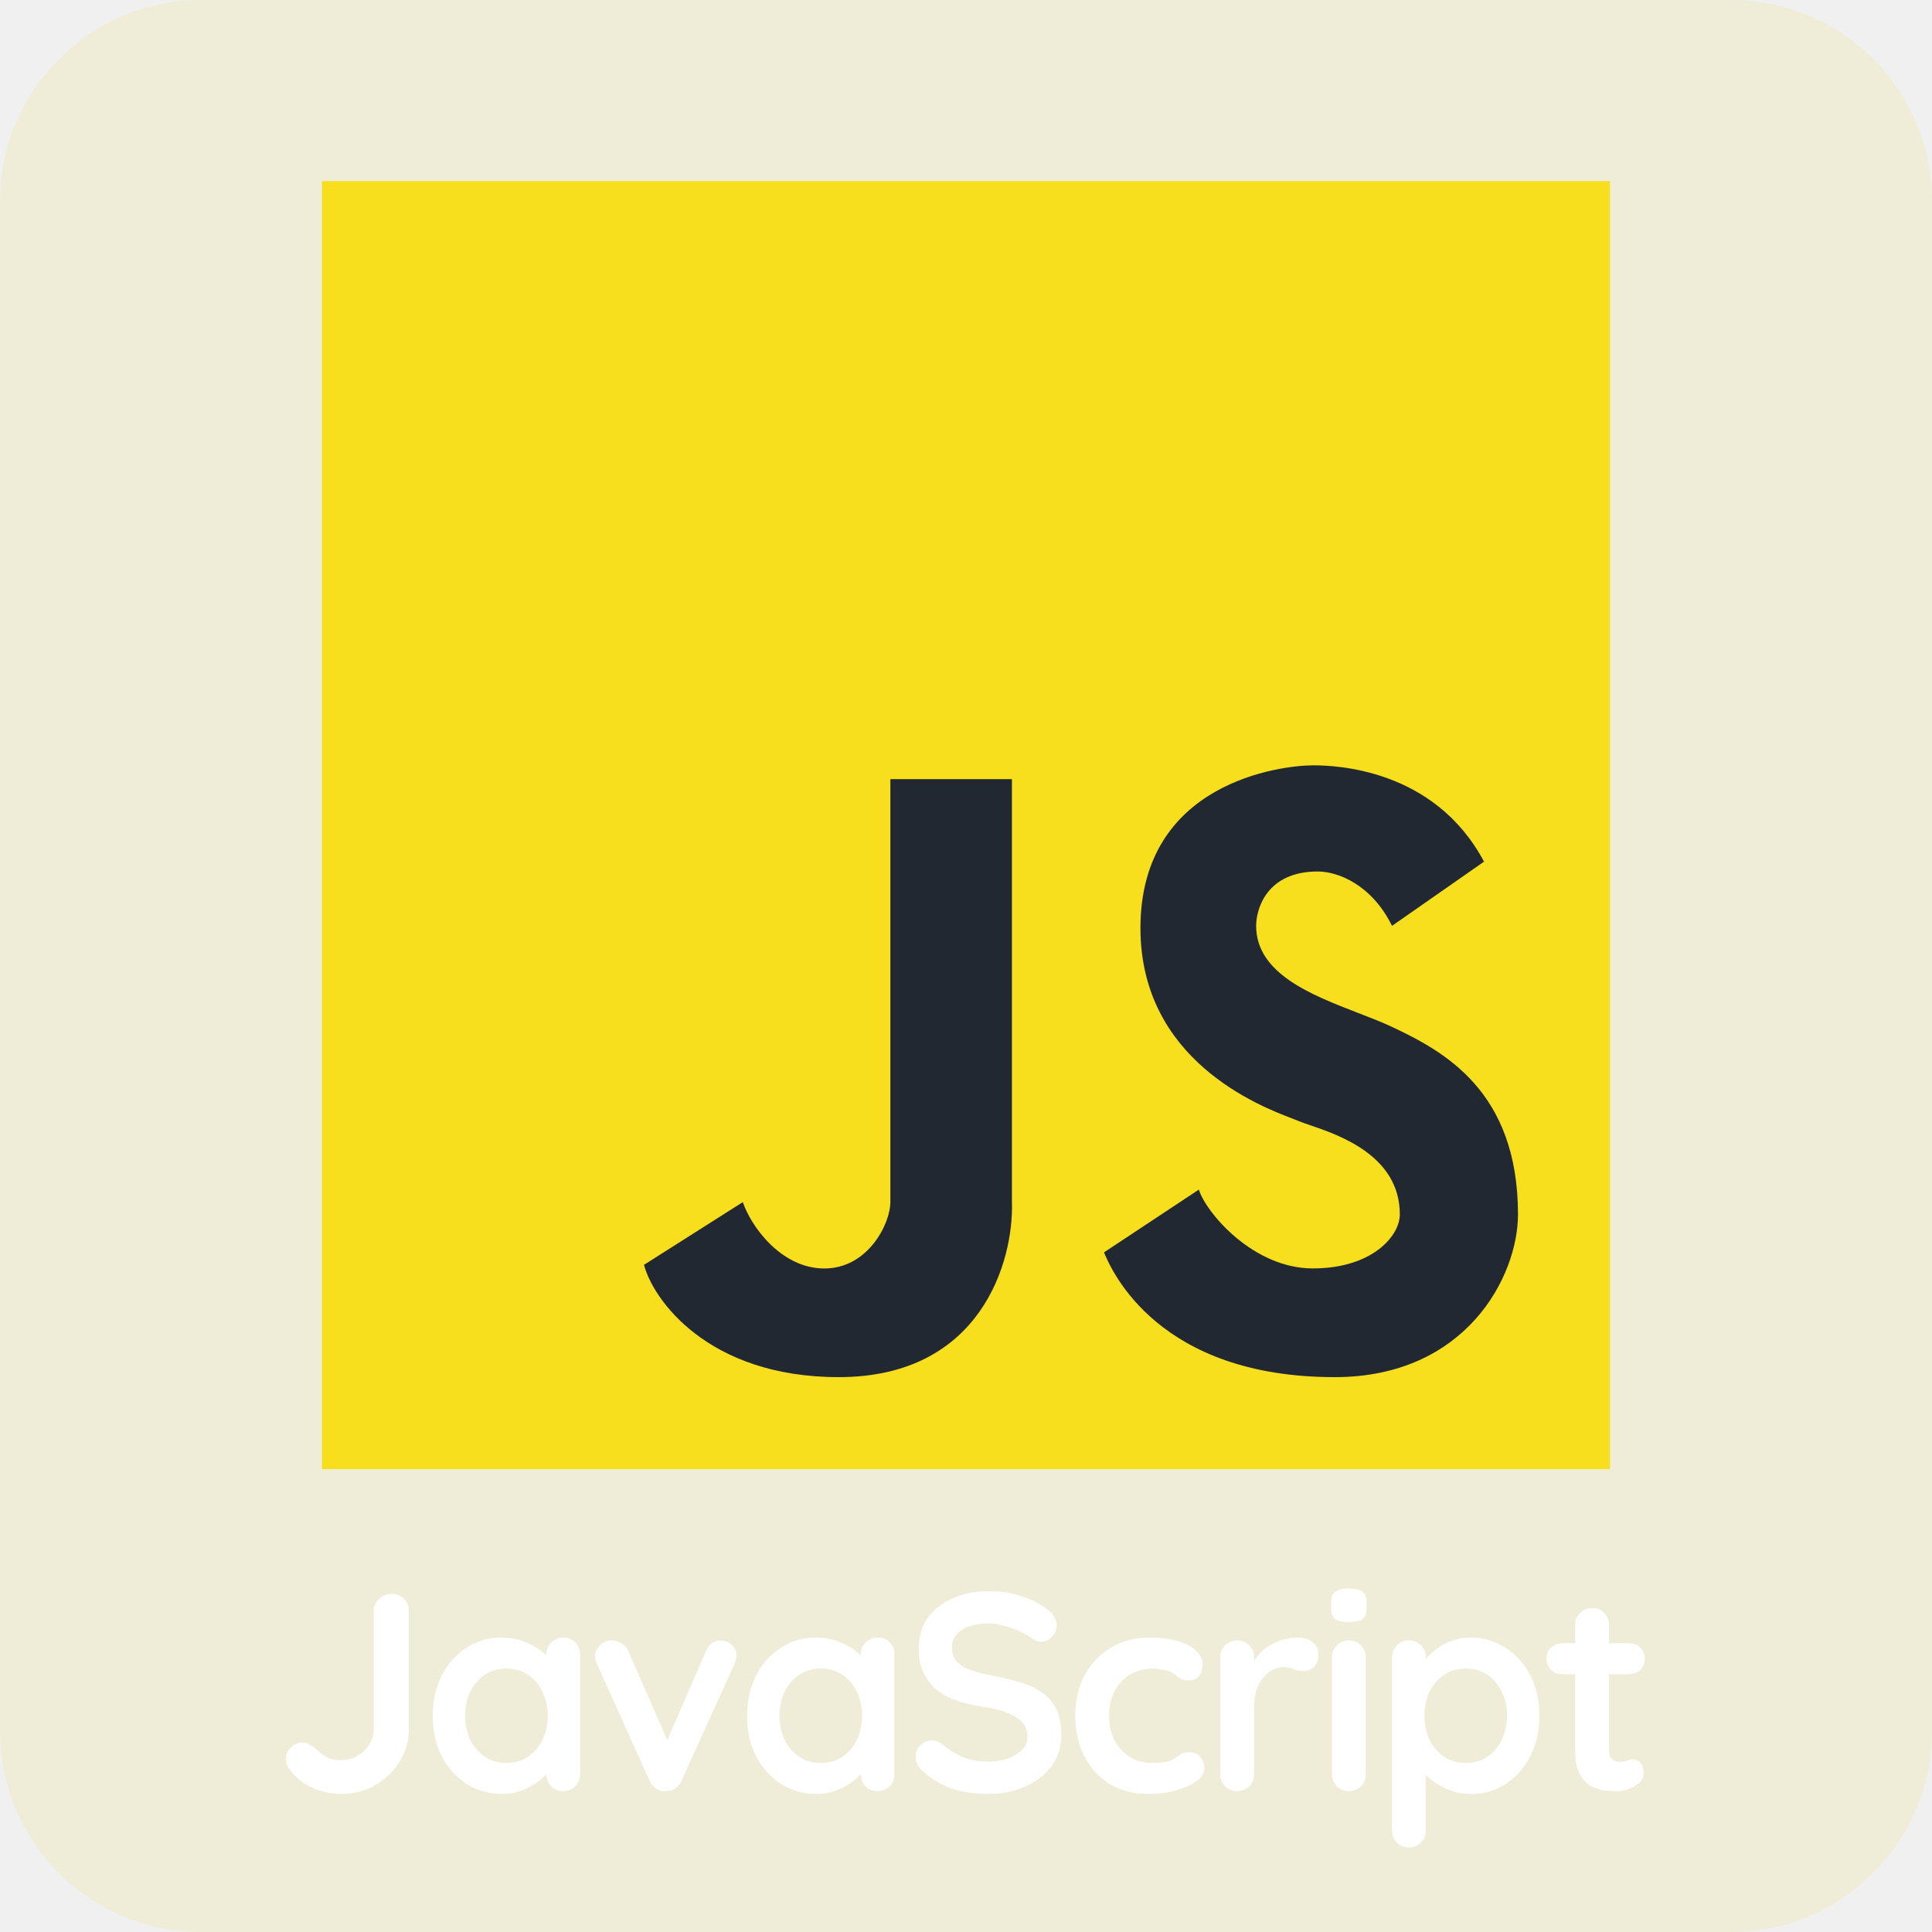
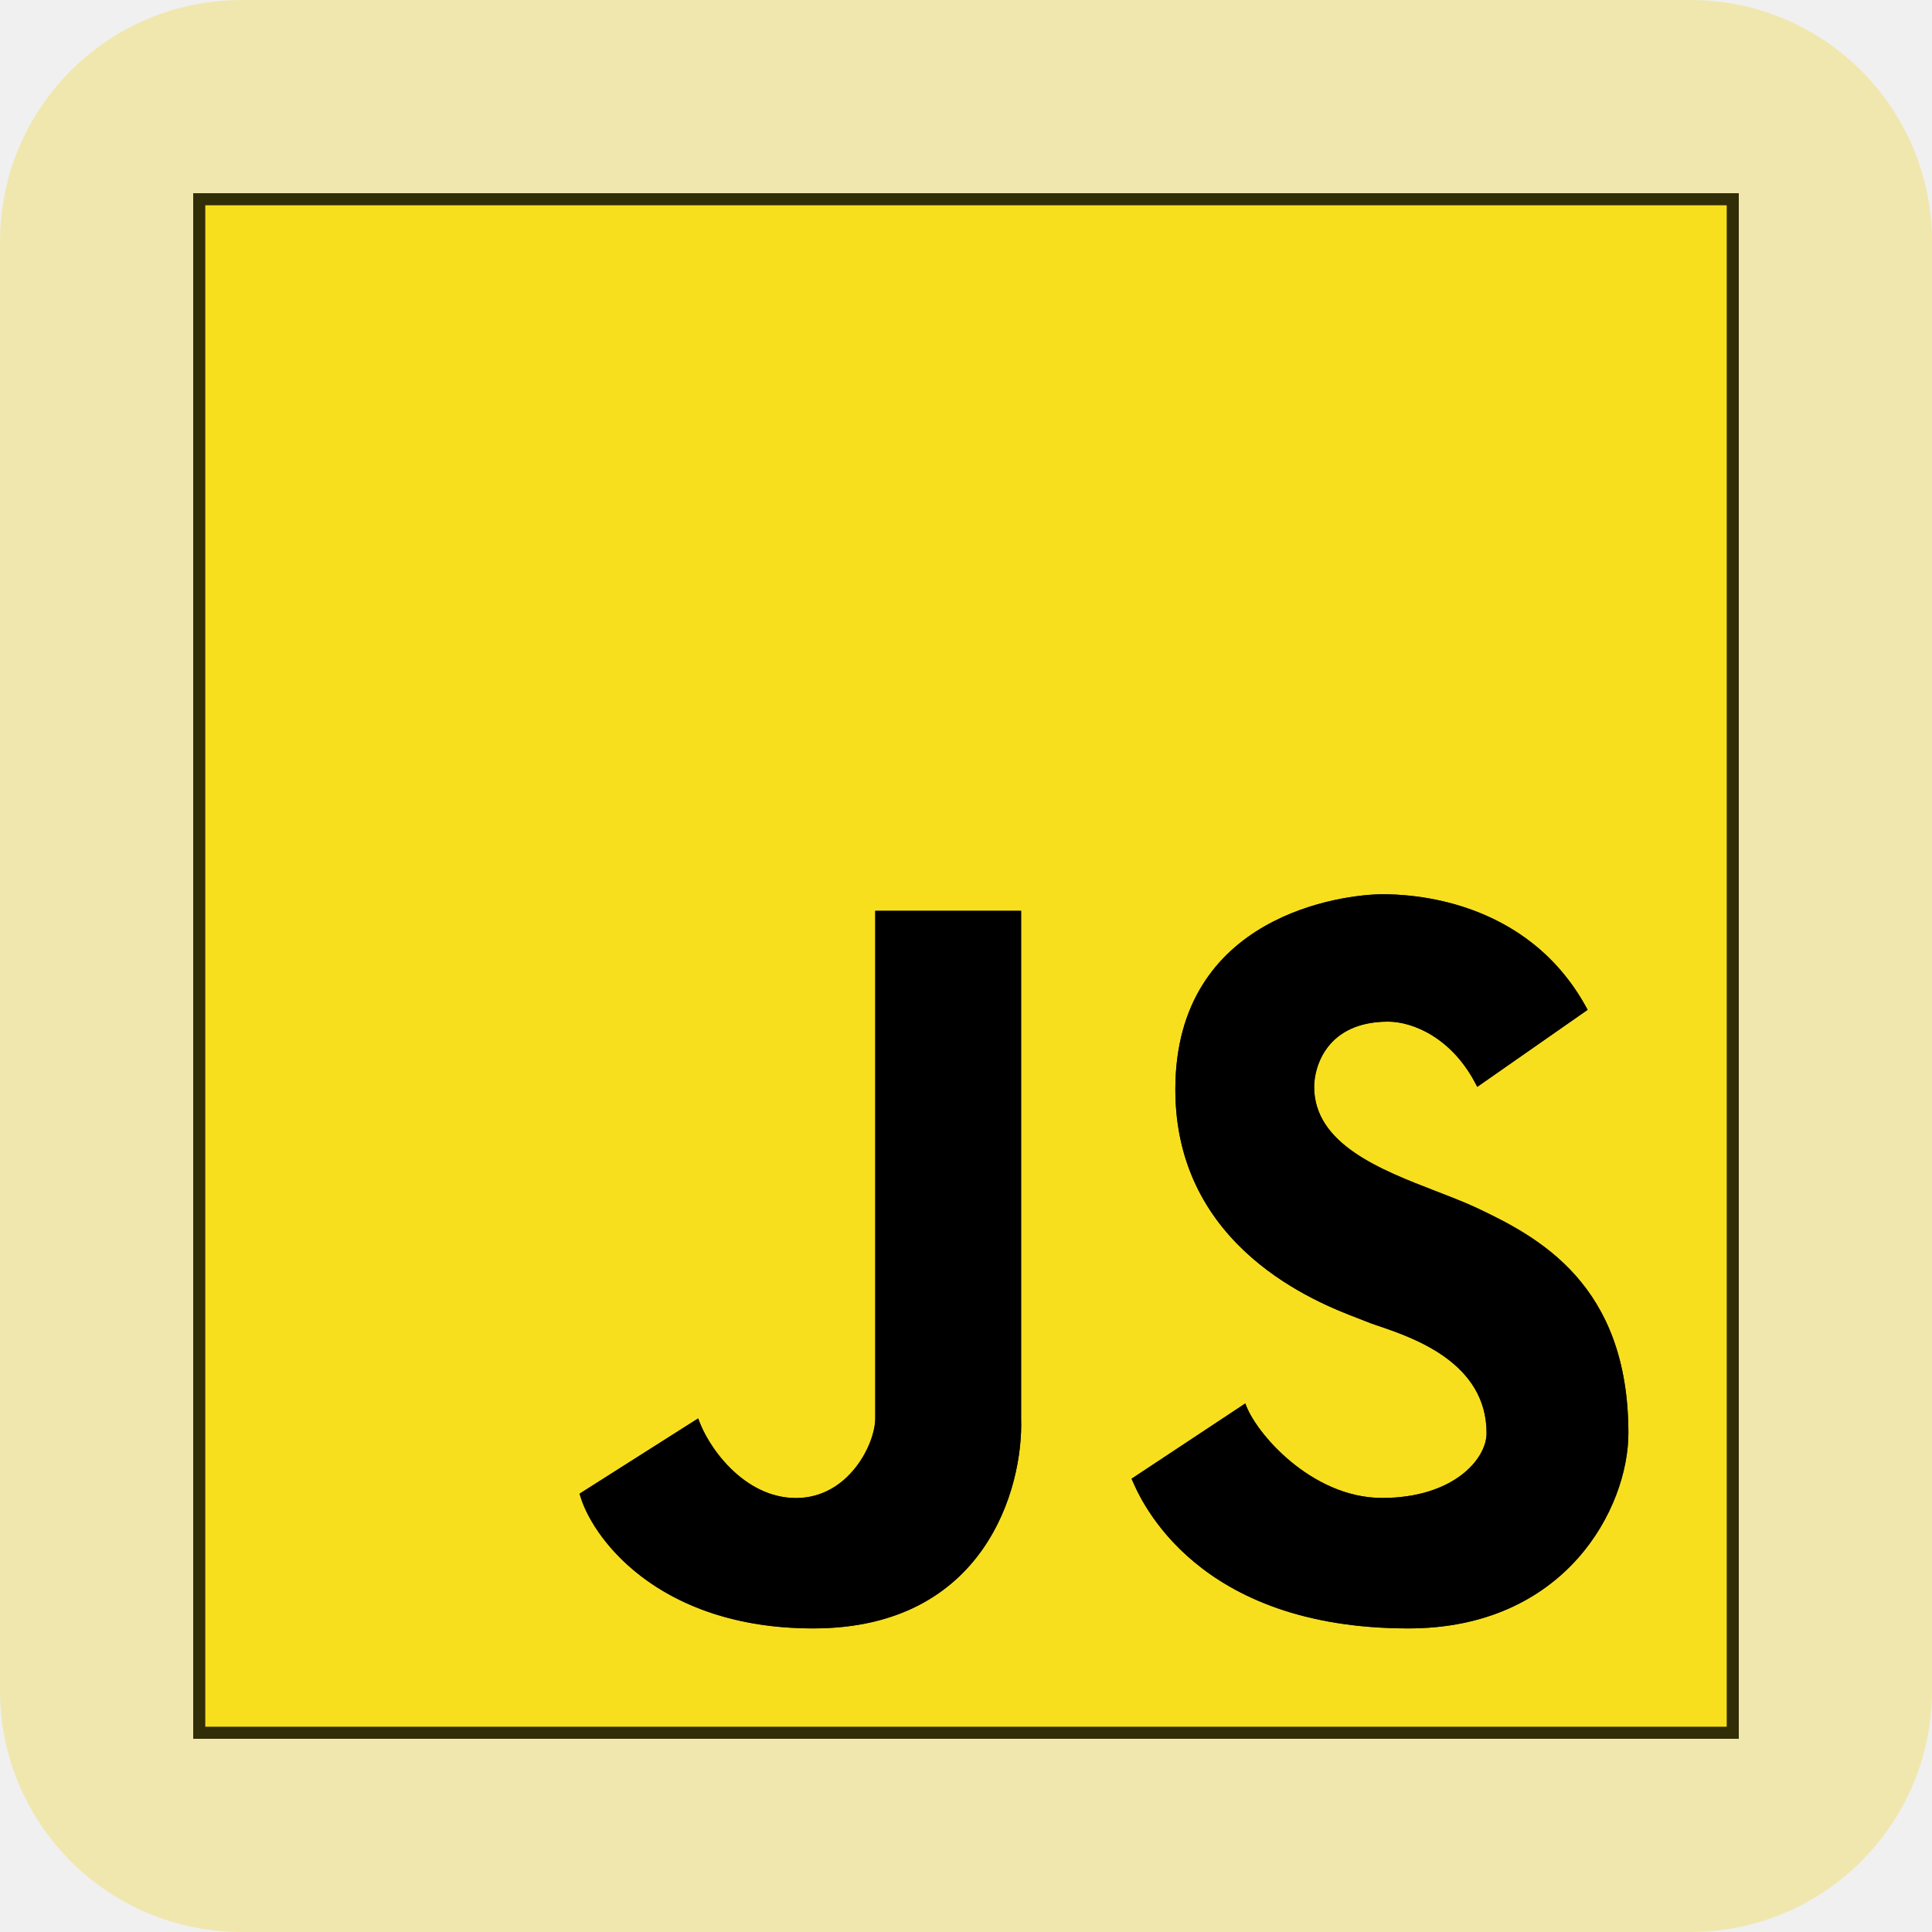
- <svg xmlns="http://www.w3.org/2000/svg" width="96" height="96" viewBox="0 0 96 96" fill="none">
-   <rect width="96" height="96" rx="10" fill="#F0DB4F" fill-opacity="0.149" />
-   <path d="M16.971 89.14C16.439 89.14 15.944 89.033 15.487 88.818C15.03 88.603 14.656 88.295 14.367 87.894C14.255 87.726 14.199 87.563 14.199 87.404C14.199 87.171 14.288 86.975 14.465 86.816C14.652 86.657 14.834 86.578 15.011 86.578C15.151 86.578 15.286 86.62 15.417 86.704C15.557 86.788 15.683 86.886 15.795 86.998C15.982 87.166 16.164 87.287 16.341 87.362C16.528 87.427 16.738 87.46 16.971 87.46C17.251 87.46 17.512 87.39 17.755 87.25C17.998 87.11 18.194 86.923 18.343 86.69C18.492 86.457 18.567 86.205 18.567 85.934V80.054C18.567 79.811 18.656 79.611 18.833 79.452C19.01 79.284 19.216 79.2 19.449 79.2C19.71 79.2 19.92 79.284 20.079 79.452C20.238 79.611 20.317 79.811 20.317 80.054V85.934C20.317 86.503 20.168 87.031 19.869 87.516C19.57 88.001 19.169 88.393 18.665 88.692C18.161 88.991 17.596 89.14 16.971 89.14ZM27.986 81.37C28.228 81.37 28.429 81.449 28.588 81.608C28.746 81.767 28.826 81.972 28.826 82.224V88.146C28.826 88.389 28.746 88.594 28.588 88.762C28.429 88.921 28.228 89 27.986 89C27.743 89 27.542 88.921 27.384 88.762C27.225 88.594 27.146 88.389 27.146 88.146V87.46L27.454 87.586C27.454 87.707 27.388 87.857 27.258 88.034C27.127 88.202 26.95 88.37 26.726 88.538C26.502 88.706 26.236 88.851 25.928 88.972C25.629 89.084 25.302 89.14 24.948 89.14C24.304 89.14 23.72 88.977 23.198 88.65C22.675 88.314 22.26 87.857 21.952 87.278C21.653 86.69 21.504 86.018 21.504 85.262C21.504 84.497 21.653 83.825 21.952 83.246C22.26 82.658 22.67 82.201 23.184 81.874C23.697 81.538 24.266 81.37 24.892 81.37C25.293 81.37 25.662 81.431 25.998 81.552C26.334 81.673 26.623 81.827 26.866 82.014C27.118 82.201 27.309 82.392 27.44 82.588C27.58 82.775 27.65 82.933 27.65 83.064L27.146 83.246V82.224C27.146 81.981 27.225 81.781 27.384 81.622C27.542 81.454 27.743 81.37 27.986 81.37ZM25.158 87.6C25.568 87.6 25.928 87.497 26.236 87.292C26.544 87.087 26.782 86.807 26.95 86.452C27.127 86.097 27.216 85.701 27.216 85.262C27.216 84.814 27.127 84.413 26.95 84.058C26.782 83.703 26.544 83.423 26.236 83.218C25.928 83.013 25.568 82.91 25.158 82.91C24.756 82.91 24.402 83.013 24.094 83.218C23.786 83.423 23.543 83.703 23.366 84.058C23.198 84.413 23.114 84.814 23.114 85.262C23.114 85.701 23.198 86.097 23.366 86.452C23.543 86.807 23.786 87.087 24.094 87.292C24.402 87.497 24.756 87.6 25.158 87.6ZM30.397 81.51C30.574 81.51 30.737 81.557 30.887 81.65C31.036 81.734 31.148 81.865 31.223 82.042L33.281 86.746L32.973 86.886L35.073 82.056C35.231 81.683 35.479 81.505 35.815 81.524C36.048 81.524 36.235 81.599 36.375 81.748C36.524 81.888 36.599 82.065 36.599 82.28C36.599 82.345 36.585 82.415 36.557 82.49C36.538 82.565 36.515 82.635 36.487 82.7L33.869 88.468C33.719 88.804 33.481 88.981 33.155 89C32.977 89.028 32.805 88.995 32.637 88.902C32.478 88.809 32.357 88.664 32.273 88.468L29.669 82.7C29.65 82.653 29.627 82.593 29.599 82.518C29.58 82.443 29.571 82.355 29.571 82.252C29.571 82.084 29.645 81.921 29.795 81.762C29.944 81.594 30.145 81.51 30.397 81.51ZM43.607 81.37C43.849 81.37 44.05 81.449 44.209 81.608C44.367 81.767 44.447 81.972 44.447 82.224V88.146C44.447 88.389 44.367 88.594 44.209 88.762C44.05 88.921 43.849 89 43.607 89C43.364 89 43.163 88.921 43.005 88.762C42.846 88.594 42.767 88.389 42.767 88.146V87.46L43.075 87.586C43.075 87.707 43.009 87.857 42.879 88.034C42.748 88.202 42.571 88.37 42.347 88.538C42.123 88.706 41.857 88.851 41.549 88.972C41.25 89.084 40.923 89.14 40.569 89.14C39.925 89.14 39.341 88.977 38.819 88.65C38.296 88.314 37.881 87.857 37.573 87.278C37.274 86.69 37.125 86.018 37.125 85.262C37.125 84.497 37.274 83.825 37.573 83.246C37.881 82.658 38.291 82.201 38.805 81.874C39.318 81.538 39.887 81.37 40.513 81.37C40.914 81.37 41.283 81.431 41.619 81.552C41.955 81.673 42.244 81.827 42.487 82.014C42.739 82.201 42.93 82.392 43.061 82.588C43.201 82.775 43.271 82.933 43.271 83.064L42.767 83.246V82.224C42.767 81.981 42.846 81.781 43.005 81.622C43.163 81.454 43.364 81.37 43.607 81.37ZM40.779 87.6C41.189 87.6 41.549 87.497 41.857 87.292C42.165 87.087 42.403 86.807 42.571 86.452C42.748 86.097 42.837 85.701 42.837 85.262C42.837 84.814 42.748 84.413 42.571 84.058C42.403 83.703 42.165 83.423 41.857 83.218C41.549 83.013 41.189 82.91 40.779 82.91C40.377 82.91 40.023 83.013 39.715 83.218C39.407 83.423 39.164 83.703 38.987 84.058C38.819 84.413 38.735 84.814 38.735 85.262C38.735 85.701 38.819 86.097 38.987 86.452C39.164 86.807 39.407 87.087 39.715 87.292C40.023 87.497 40.377 87.6 40.779 87.6ZM49.136 89.14C48.482 89.14 47.894 89.061 47.372 88.902C46.849 88.734 46.35 88.445 45.874 88.034C45.752 87.931 45.659 87.815 45.594 87.684C45.528 87.553 45.496 87.423 45.496 87.292C45.496 87.077 45.57 86.891 45.72 86.732C45.878 86.564 46.074 86.48 46.308 86.48C46.485 86.48 46.644 86.536 46.784 86.648C47.138 86.937 47.488 87.157 47.834 87.306C48.188 87.455 48.622 87.53 49.136 87.53C49.481 87.53 49.798 87.479 50.088 87.376C50.377 87.264 50.61 87.119 50.788 86.942C50.965 86.755 51.054 86.545 51.054 86.312C51.054 86.032 50.97 85.794 50.802 85.598C50.634 85.402 50.377 85.239 50.032 85.108C49.686 84.968 49.248 84.861 48.716 84.786C48.212 84.711 47.768 84.599 47.386 84.45C47.003 84.291 46.681 84.095 46.42 83.862C46.168 83.619 45.976 83.339 45.846 83.022C45.715 82.695 45.65 82.331 45.65 81.93C45.65 81.323 45.804 80.805 46.112 80.376C46.429 79.947 46.854 79.62 47.386 79.396C47.918 79.172 48.506 79.06 49.15 79.06C49.756 79.06 50.316 79.153 50.83 79.34C51.352 79.517 51.777 79.746 52.104 80.026C52.374 80.241 52.51 80.488 52.51 80.768C52.51 80.973 52.43 81.16 52.272 81.328C52.113 81.496 51.926 81.58 51.712 81.58C51.572 81.58 51.446 81.538 51.334 81.454C51.184 81.323 50.984 81.202 50.732 81.09C50.48 80.969 50.214 80.871 49.934 80.796C49.654 80.712 49.392 80.67 49.15 80.67C48.748 80.67 48.408 80.721 48.128 80.824C47.857 80.927 47.652 81.067 47.512 81.244C47.372 81.421 47.302 81.627 47.302 81.86C47.302 82.14 47.381 82.373 47.54 82.56C47.708 82.737 47.946 82.882 48.254 82.994C48.562 83.097 48.93 83.19 49.36 83.274C49.92 83.377 50.41 83.498 50.83 83.638C51.259 83.778 51.614 83.96 51.894 84.184C52.174 84.399 52.384 84.674 52.524 85.01C52.664 85.337 52.734 85.738 52.734 86.214C52.734 86.821 52.566 87.343 52.23 87.782C51.894 88.221 51.45 88.557 50.9 88.79C50.358 89.023 49.77 89.14 49.136 89.14ZM57.111 81.37C57.643 81.37 58.105 81.426 58.497 81.538C58.898 81.65 59.206 81.809 59.421 82.014C59.645 82.21 59.757 82.448 59.757 82.728C59.757 82.915 59.701 83.092 59.589 83.26C59.477 83.419 59.314 83.498 59.099 83.498C58.95 83.498 58.824 83.479 58.721 83.442C58.628 83.395 58.544 83.339 58.469 83.274C58.394 83.209 58.306 83.148 58.203 83.092C58.11 83.036 57.965 82.994 57.769 82.966C57.582 82.929 57.442 82.91 57.349 82.91C56.873 82.91 56.467 83.013 56.131 83.218C55.804 83.423 55.552 83.703 55.375 84.058C55.198 84.403 55.109 84.805 55.109 85.262C55.109 85.71 55.198 86.111 55.375 86.466C55.562 86.811 55.814 87.087 56.131 87.292C56.458 87.497 56.831 87.6 57.251 87.6C57.484 87.6 57.685 87.586 57.853 87.558C58.021 87.53 58.161 87.488 58.273 87.432C58.404 87.357 58.52 87.278 58.623 87.194C58.726 87.11 58.88 87.068 59.085 87.068C59.328 87.068 59.514 87.147 59.645 87.306C59.776 87.455 59.841 87.642 59.841 87.866C59.841 88.099 59.71 88.314 59.449 88.51C59.188 88.697 58.842 88.851 58.413 88.972C57.993 89.084 57.536 89.14 57.041 89.14C56.304 89.14 55.664 88.972 55.123 88.636C54.582 88.291 54.162 87.824 53.863 87.236C53.574 86.648 53.429 85.99 53.429 85.262C53.429 84.497 53.583 83.825 53.891 83.246C54.208 82.658 54.642 82.201 55.193 81.874C55.753 81.538 56.392 81.37 57.111 81.37ZM61.472 89C61.23 89 61.029 88.921 60.87 88.762C60.712 88.594 60.633 88.389 60.633 88.146V82.364C60.633 82.121 60.712 81.921 60.87 81.762C61.029 81.594 61.23 81.51 61.472 81.51C61.715 81.51 61.916 81.594 62.075 81.762C62.233 81.921 62.312 82.121 62.312 82.364V83.68L62.215 82.742C62.317 82.518 62.448 82.322 62.606 82.154C62.775 81.977 62.961 81.832 63.166 81.72C63.372 81.599 63.591 81.51 63.825 81.454C64.058 81.398 64.291 81.37 64.525 81.37C64.805 81.37 65.038 81.449 65.225 81.608C65.421 81.767 65.519 81.953 65.519 82.168C65.519 82.476 65.439 82.7 65.281 82.84C65.122 82.971 64.949 83.036 64.763 83.036C64.585 83.036 64.422 83.003 64.272 82.938C64.132 82.873 63.969 82.84 63.782 82.84C63.614 82.84 63.442 82.882 63.264 82.966C63.096 83.041 62.938 83.162 62.788 83.33C62.648 83.498 62.532 83.708 62.438 83.96C62.355 84.203 62.312 84.492 62.312 84.828V88.146C62.312 88.389 62.233 88.594 62.075 88.762C61.916 88.921 61.715 89 61.472 89ZM67.865 88.146C67.865 88.389 67.785 88.594 67.627 88.762C67.468 88.921 67.267 89 67.025 89C66.782 89 66.582 88.921 66.423 88.762C66.264 88.594 66.185 88.389 66.185 88.146V82.364C66.185 82.121 66.264 81.921 66.423 81.762C66.582 81.594 66.782 81.51 67.025 81.51C67.267 81.51 67.468 81.594 67.627 81.762C67.785 81.921 67.865 82.121 67.865 82.364V88.146ZM67.011 80.6C66.694 80.6 66.469 80.549 66.339 80.446C66.208 80.343 66.143 80.161 66.143 79.9V79.634C66.143 79.363 66.213 79.181 66.353 79.088C66.502 78.985 66.726 78.934 67.025 78.934C67.352 78.934 67.58 78.985 67.711 79.088C67.841 79.191 67.907 79.373 67.907 79.634V79.9C67.907 80.171 67.837 80.357 67.697 80.46C67.557 80.553 67.328 80.6 67.011 80.6ZM73.049 81.37C73.703 81.37 74.286 81.538 74.799 81.874C75.322 82.201 75.733 82.653 76.031 83.232C76.339 83.811 76.493 84.483 76.493 85.248C76.493 86.013 76.339 86.69 76.031 87.278C75.733 87.857 75.327 88.314 74.813 88.65C74.309 88.977 73.74 89.14 73.105 89.14C72.732 89.14 72.382 89.079 72.055 88.958C71.729 88.837 71.439 88.683 71.187 88.496C70.945 88.309 70.753 88.123 70.613 87.936C70.483 87.74 70.417 87.577 70.417 87.446L70.851 87.264V90.946C70.851 91.189 70.772 91.389 70.613 91.548C70.455 91.716 70.254 91.8 70.011 91.8C69.769 91.8 69.568 91.721 69.409 91.562C69.251 91.403 69.171 91.198 69.171 90.946V82.364C69.171 82.121 69.251 81.921 69.409 81.762C69.568 81.594 69.769 81.51 70.011 81.51C70.254 81.51 70.455 81.594 70.613 81.762C70.772 81.921 70.851 82.121 70.851 82.364V83.05L70.613 82.924C70.613 82.803 70.679 82.658 70.809 82.49C70.94 82.313 71.117 82.14 71.341 81.972C71.565 81.795 71.822 81.65 72.111 81.538C72.41 81.426 72.723 81.37 73.049 81.37ZM72.839 82.91C72.429 82.91 72.069 83.013 71.761 83.218C71.453 83.423 71.211 83.703 71.033 84.058C70.865 84.403 70.781 84.8 70.781 85.248C70.781 85.687 70.865 86.088 71.033 86.452C71.211 86.807 71.453 87.087 71.761 87.292C72.069 87.497 72.429 87.6 72.839 87.6C73.25 87.6 73.605 87.497 73.903 87.292C74.211 87.087 74.449 86.807 74.617 86.452C74.795 86.088 74.883 85.687 74.883 85.248C74.883 84.8 74.795 84.403 74.617 84.058C74.449 83.703 74.211 83.423 73.903 83.218C73.605 83.013 73.25 82.91 72.839 82.91ZM77.626 81.65H80.945C81.168 81.65 81.355 81.725 81.504 81.874C81.654 82.023 81.728 82.21 81.728 82.434C81.728 82.649 81.654 82.831 81.504 82.98C81.355 83.12 81.168 83.19 80.945 83.19H77.626C77.403 83.19 77.216 83.115 77.067 82.966C76.917 82.817 76.843 82.63 76.843 82.406C76.843 82.191 76.917 82.014 77.067 81.874C77.216 81.725 77.403 81.65 77.626 81.65ZM79.124 79.9C79.367 79.9 79.563 79.984 79.713 80.152C79.871 80.311 79.951 80.511 79.951 80.754V86.984C79.951 87.115 79.974 87.222 80.02 87.306C80.076 87.39 80.147 87.451 80.231 87.488C80.324 87.525 80.422 87.544 80.525 87.544C80.636 87.544 80.739 87.525 80.832 87.488C80.926 87.441 81.033 87.418 81.154 87.418C81.285 87.418 81.402 87.479 81.504 87.6C81.617 87.721 81.672 87.889 81.672 88.104C81.672 88.365 81.528 88.58 81.239 88.748C80.959 88.916 80.655 89 80.329 89C80.132 89 79.913 88.986 79.671 88.958C79.437 88.921 79.213 88.841 78.999 88.72C78.793 88.589 78.621 88.393 78.481 88.132C78.341 87.871 78.27 87.511 78.27 87.054V80.754C78.27 80.511 78.35 80.311 78.508 80.152C78.677 79.984 78.882 79.9 79.124 79.9Z" fill="white" />
-   <path d="M80 9H16V73H80V9Z" fill="#F7DF1E" />
-   <path d="M54.857 62.23L59.569 59.111C59.938 60.272 62.277 63.027 65.231 63.027C68.184 63.027 69.556 61.414 69.556 60.344C69.556 57.429 66.54 56.402 65.091 55.908C64.855 55.828 64.66 55.761 64.527 55.703C64.459 55.674 64.356 55.634 64.224 55.584C62.612 54.968 56.668 52.697 56.668 46.114C56.668 38.863 63.666 38.029 65.248 38.029C66.283 38.029 71.261 38.156 73.74 42.815L69.169 46.005C68.167 43.975 66.502 43.304 65.477 43.304C62.945 43.304 62.417 45.16 62.417 46.005C62.417 48.376 65.168 49.439 67.491 50.336C68.099 50.571 68.677 50.794 69.169 51.026C71.701 52.223 75.428 54.181 75.428 60.344C75.428 63.431 72.839 68.429 66.321 68.429C57.565 68.429 55.244 63.172 54.857 62.23Z" fill="#222831" />
-   <path d="M32 62.849L36.911 59.732C37.296 60.892 38.791 63.03 40.961 63.03C43.131 63.03 44.242 60.801 44.242 59.732V38.715H50.282V59.732C50.379 62.631 48.772 68.429 41.676 68.429C35.152 68.429 32.44 64.552 32 62.849Z" fill="#222831" />
+ <svg xmlns="http://www.w3.org/2000/svg" width="80" height="80" viewBox="0 0 80 80" fill="none">
+   <rect width="80" height="80" rx="10" fill="#F0DB4F" fill-opacity="0.4" />
+   <path d="M72 8H8V72H72V8Z" fill="#F7DF1E" />
+   <path d="M8.25 8.25H71.75V71.75H8.25V8.25Z" stroke="black" stroke-opacity="0.8" stroke-width="0.5" />
+   <path d="M46.857 61.23L51.569 58.111C51.938 59.272 54.277 62.027 57.231 62.027C60.184 62.027 61.556 60.414 61.556 59.344C61.556 56.429 58.54 55.402 57.091 54.908C56.855 54.828 56.66 54.761 56.527 54.703C56.459 54.674 56.356 54.634 56.224 54.584C54.612 53.968 48.668 51.697 48.668 45.114C48.668 37.863 55.666 37.029 57.248 37.029C58.283 37.029 63.261 37.156 65.74 41.815L61.169 45.005C60.167 42.975 58.502 42.304 57.477 42.304C54.945 42.304 54.417 44.16 54.417 45.005C54.417 47.376 57.168 48.439 59.491 49.336C60.099 49.571 60.677 49.794 61.169 50.026C63.701 51.223 67.428 53.181 67.428 59.344C67.428 62.431 64.839 67.429 58.321 67.429C49.565 67.429 47.244 62.172 46.857 61.23Z" fill="black" />
+   <path d="M57.172 54.672L57.172 54.671C56.931 54.59 56.748 54.527 56.627 54.474C56.552 54.442 56.443 54.4 56.313 54.35C54.687 53.729 48.918 51.511 48.918 45.114C48.918 41.589 50.609 39.645 52.489 38.569C54.386 37.483 56.483 37.279 57.248 37.279C58.262 37.279 62.974 37.406 65.413 41.738L61.259 44.638C60.205 42.721 58.552 42.054 57.477 42.054C56.142 42.054 55.301 42.548 54.801 43.183C54.31 43.807 54.167 44.541 54.167 45.005C54.167 46.306 54.929 47.231 55.941 47.929C56.944 48.62 58.234 49.118 59.385 49.563L59.401 49.569L59.401 49.569C60.011 49.805 60.58 50.025 61.062 50.252L61.062 50.252C62.326 50.85 63.849 51.62 65.061 52.988C66.266 54.349 67.178 56.319 67.178 59.344C67.178 62.32 64.675 67.179 58.321 67.179C53.997 67.179 51.285 65.883 49.61 64.49C48.118 63.25 47.433 61.921 47.168 61.323L51.451 58.489C51.749 59.12 52.398 59.968 53.27 60.696C54.298 61.553 55.676 62.277 57.231 62.277C60.253 62.277 61.806 60.613 61.806 59.344C61.806 57.784 60.992 56.731 60.014 56.016C59.048 55.311 57.902 54.92 57.181 54.675L57.172 54.672Z" stroke="black" stroke-opacity="0.8" stroke-width="0.5" />
+   <path d="M24 61.849L28.911 58.732C29.296 59.892 30.791 62.03 32.961 62.03C35.131 62.03 36.242 59.801 36.242 58.732V37.715H42.282V58.732C42.379 61.631 40.772 67.429 33.676 67.429C27.152 67.429 24.44 63.552 24 61.849Z" fill="black" />
+   <path d="M24.293 61.959L28.787 59.107C29.034 59.686 29.48 60.395 30.092 60.994C30.814 61.702 31.79 62.28 32.961 62.28C34.141 62.28 35.028 61.671 35.611 60.937C36.188 60.211 36.492 59.334 36.492 58.732V37.965H42.032V58.732H42.032L42.032 58.74C42.079 60.149 41.711 62.266 40.472 64.024C39.243 65.768 37.144 67.179 33.676 67.179C27.485 67.179 24.838 63.635 24.293 61.959Z" stroke="black" stroke-opacity="0.8" stroke-width="0.5" />
</svg>
